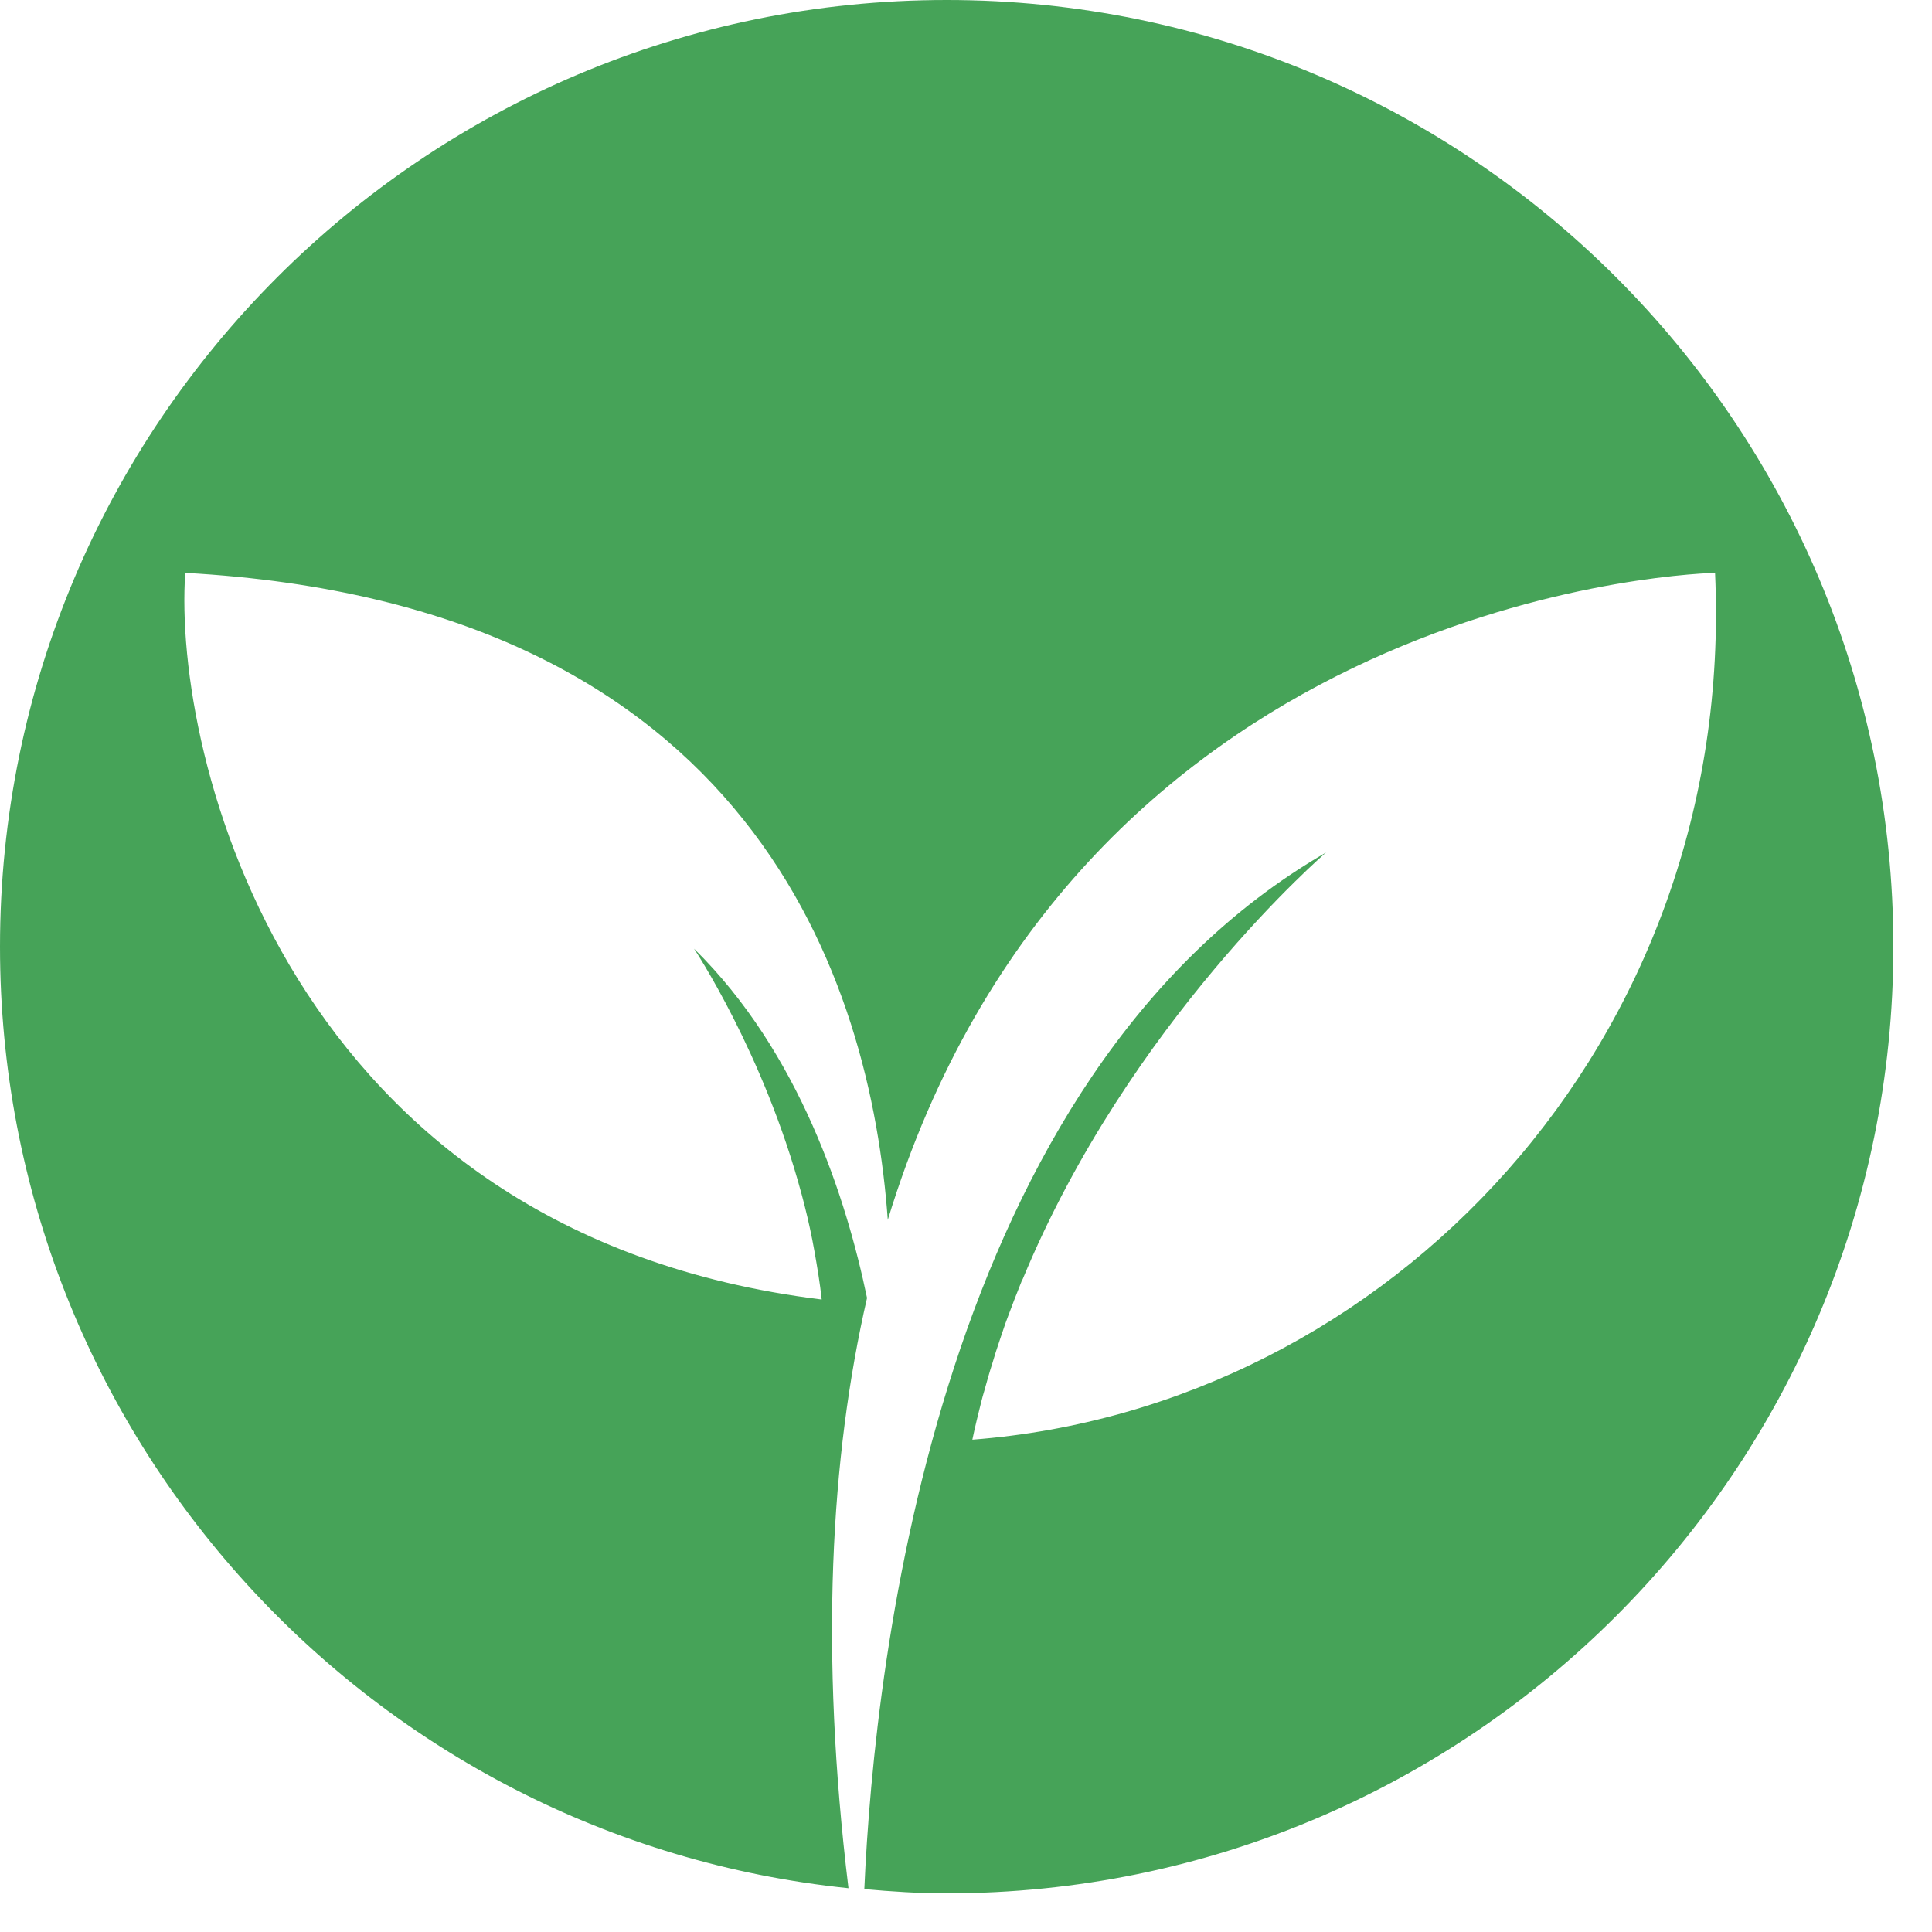
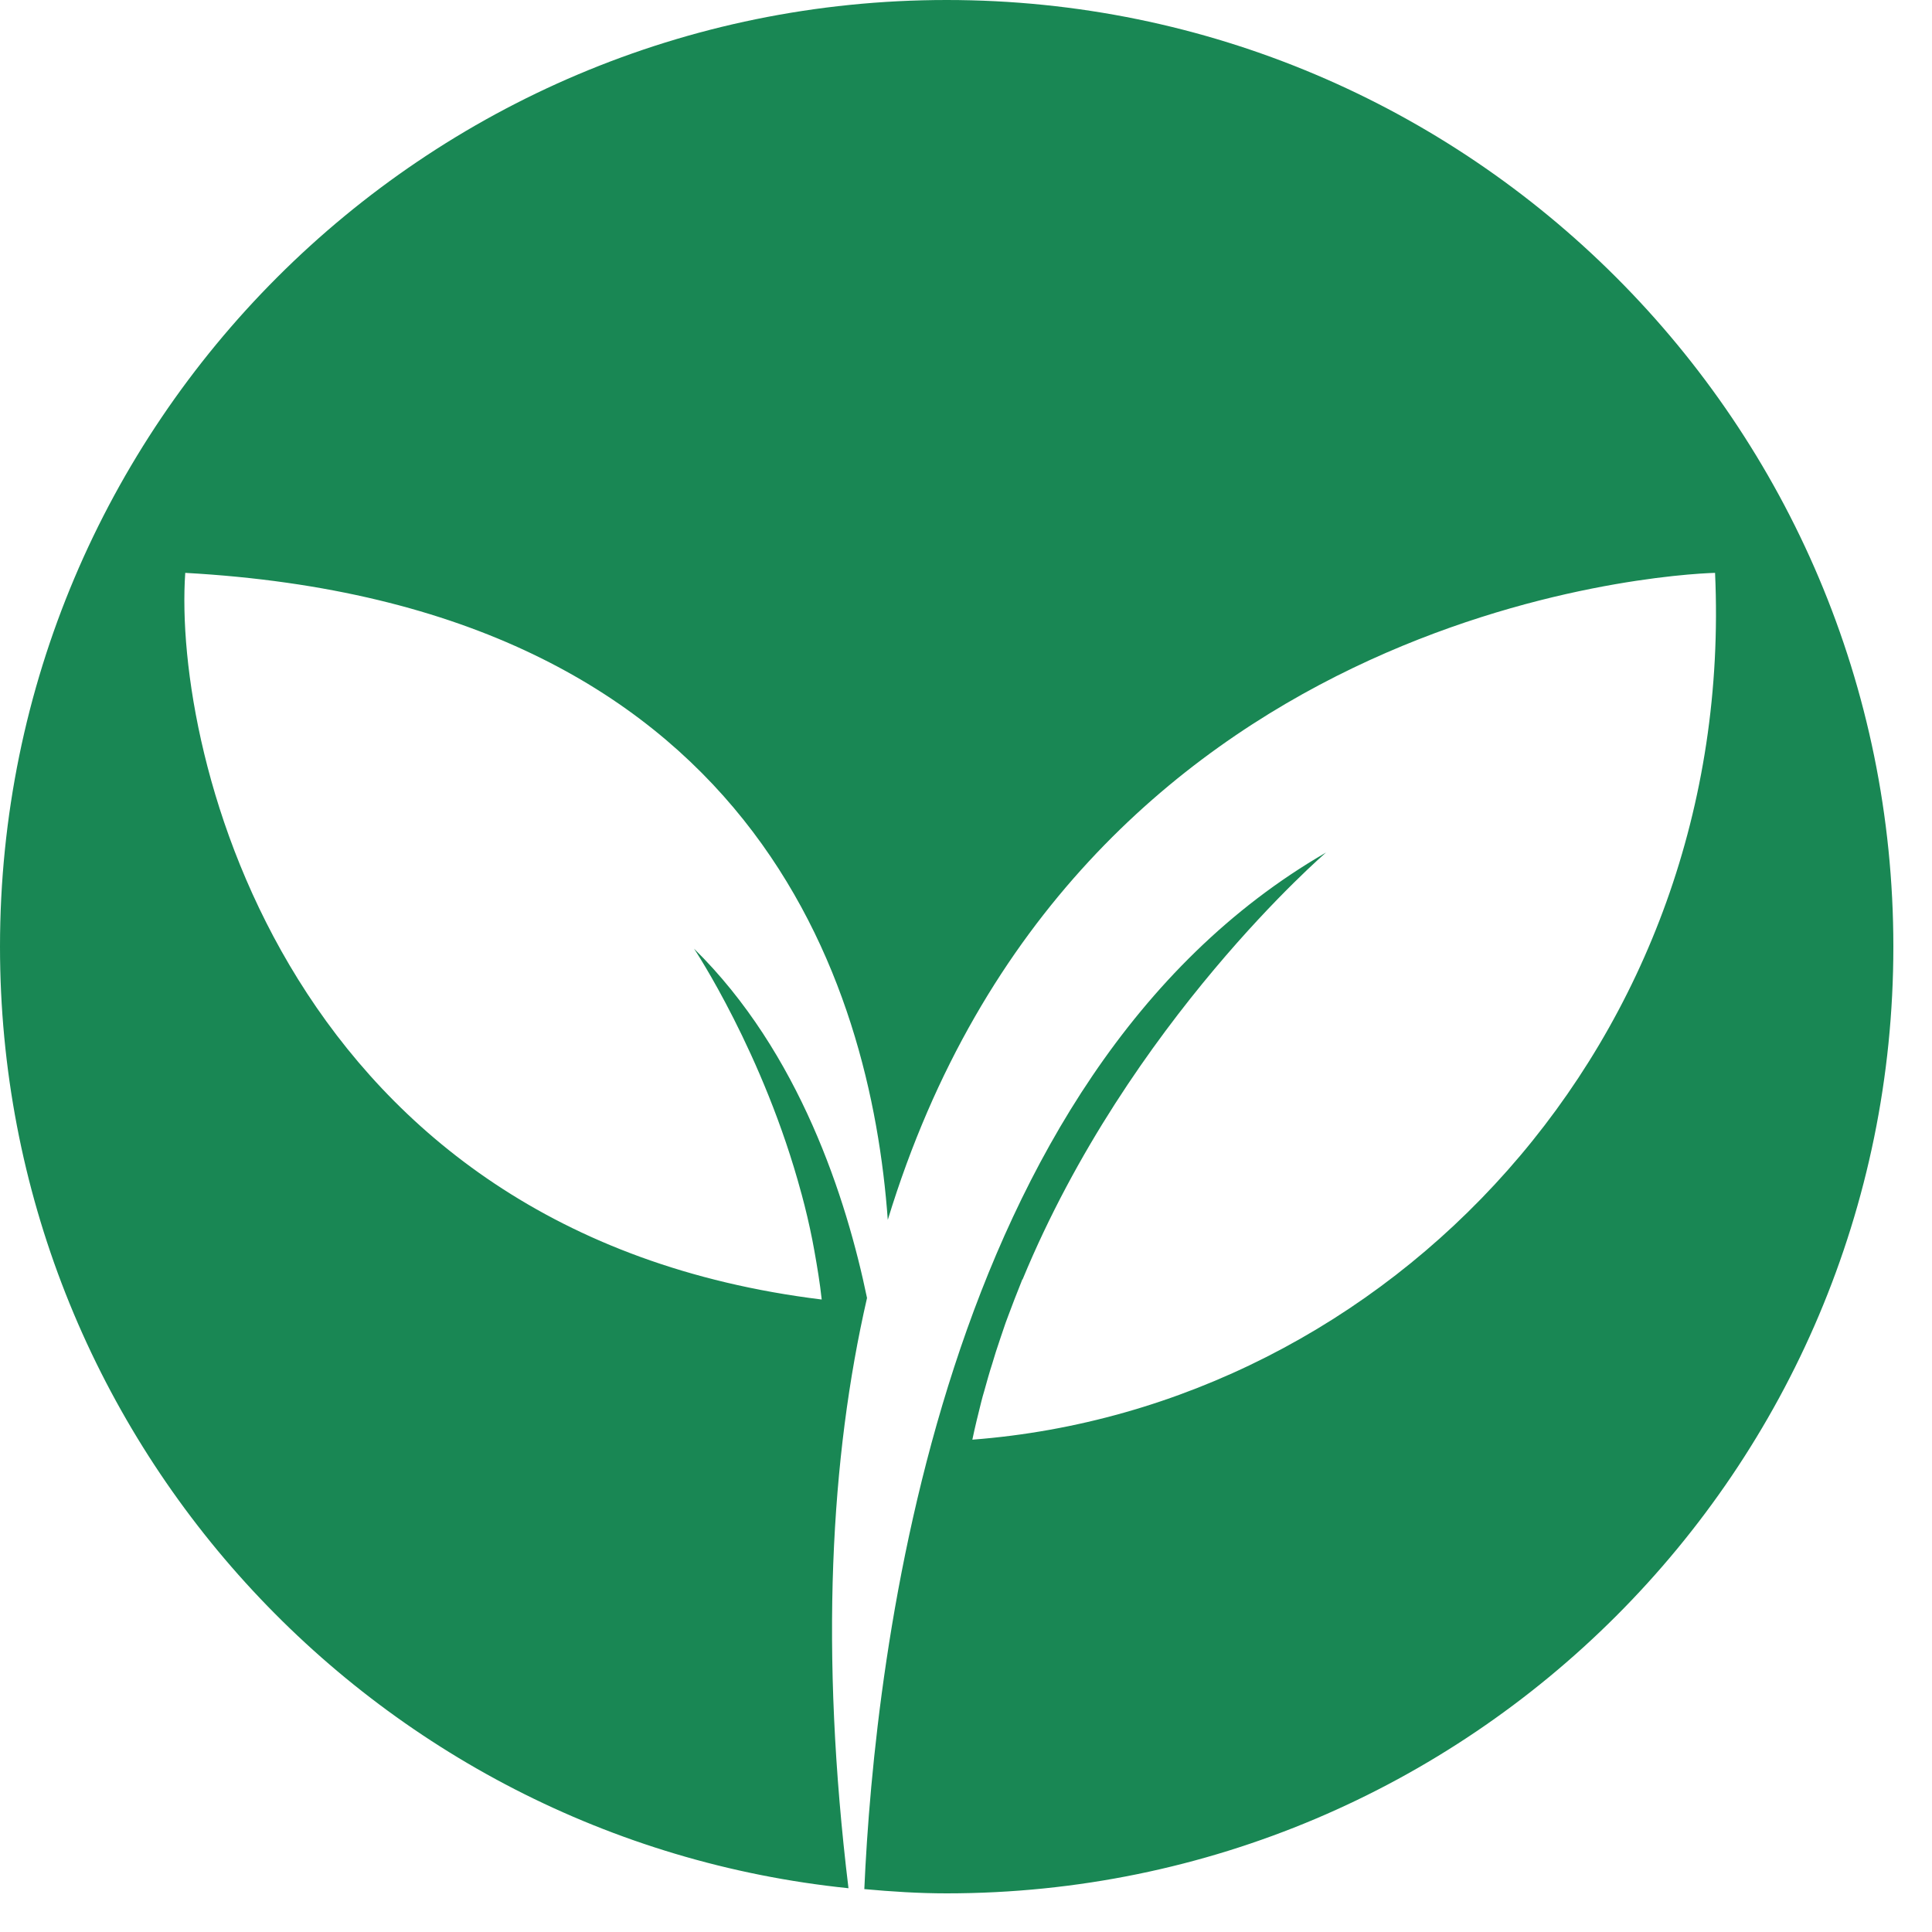
<svg xmlns="http://www.w3.org/2000/svg" width="35" height="35" viewBox="0 0 35 35" fill="none">
-   <path d="M17.15 0C7.677 0 0 7.677 0 17.15C0 26.02 6.735 33.318 15.371 34.207C14.85 29.913 15.044 26.4 15.707 23.514C15.335 21.723 14.49 19.07 12.573 17.186C12.573 17.186 13.835 19.078 14.518 21.621C14.518 21.625 14.522 21.63 14.522 21.634C14.595 21.904 14.66 22.179 14.716 22.462C14.728 22.527 14.74 22.592 14.753 22.66C14.805 22.951 14.854 23.243 14.886 23.542C5.195 22.353 3.129 13.657 3.356 10.378C13.665 10.948 15.775 17.829 16.083 22.099C19.459 11.041 30.184 10.402 31.07 10.378C31.454 18.876 25.151 25.503 17.615 26.081C17.663 25.85 17.72 25.62 17.777 25.393C17.793 25.325 17.813 25.26 17.833 25.191C17.878 25.03 17.922 24.868 17.975 24.706C17.995 24.637 18.019 24.565 18.039 24.496C18.096 24.318 18.157 24.144 18.217 23.966C18.233 23.926 18.246 23.885 18.262 23.845C18.339 23.635 18.419 23.433 18.5 23.23C18.508 23.214 18.512 23.194 18.52 23.178C18.52 23.178 18.52 23.178 18.525 23.178C20.457 18.504 24.023 15.444 24.023 15.444C17.025 19.487 15.844 29.998 15.658 34.223C16.151 34.268 16.645 34.3 17.15 34.3C26.622 34.3 34.3 26.622 34.3 17.15C34.3 7.677 26.622 0 17.15 0Z" fill="#46A358" />
+   <path d="M17.15 0C7.677 0 0 7.677 0 17.15C0 26.02 6.735 33.318 15.371 34.207C14.85 29.913 15.044 26.4 15.707 23.514C15.335 21.723 14.49 19.07 12.573 17.186C12.573 17.186 13.835 19.078 14.518 21.621C14.518 21.625 14.522 21.63 14.522 21.634C14.595 21.904 14.66 22.179 14.716 22.462C14.728 22.527 14.74 22.592 14.753 22.66C14.805 22.951 14.854 23.243 14.886 23.542C5.195 22.353 3.129 13.657 3.356 10.378C13.665 10.948 15.775 17.829 16.083 22.099C19.459 11.041 30.184 10.402 31.07 10.378C31.454 18.876 25.151 25.503 17.615 26.081C17.663 25.85 17.72 25.62 17.777 25.393C17.793 25.325 17.813 25.26 17.833 25.191C17.878 25.03 17.922 24.868 17.975 24.706C17.995 24.637 18.019 24.565 18.039 24.496C18.096 24.318 18.157 24.144 18.217 23.966C18.233 23.926 18.246 23.885 18.262 23.845C18.339 23.635 18.419 23.433 18.5 23.23C18.508 23.214 18.512 23.194 18.52 23.178C18.52 23.178 18.52 23.178 18.525 23.178C20.457 18.504 24.023 15.444 24.023 15.444C17.025 19.487 15.844 29.998 15.658 34.223C16.151 34.268 16.645 34.3 17.15 34.3C26.622 34.3 34.3 26.622 34.3 17.15C34.3 7.677 26.622 0 17.15 0Z" fill="#198754" />
</svg>
